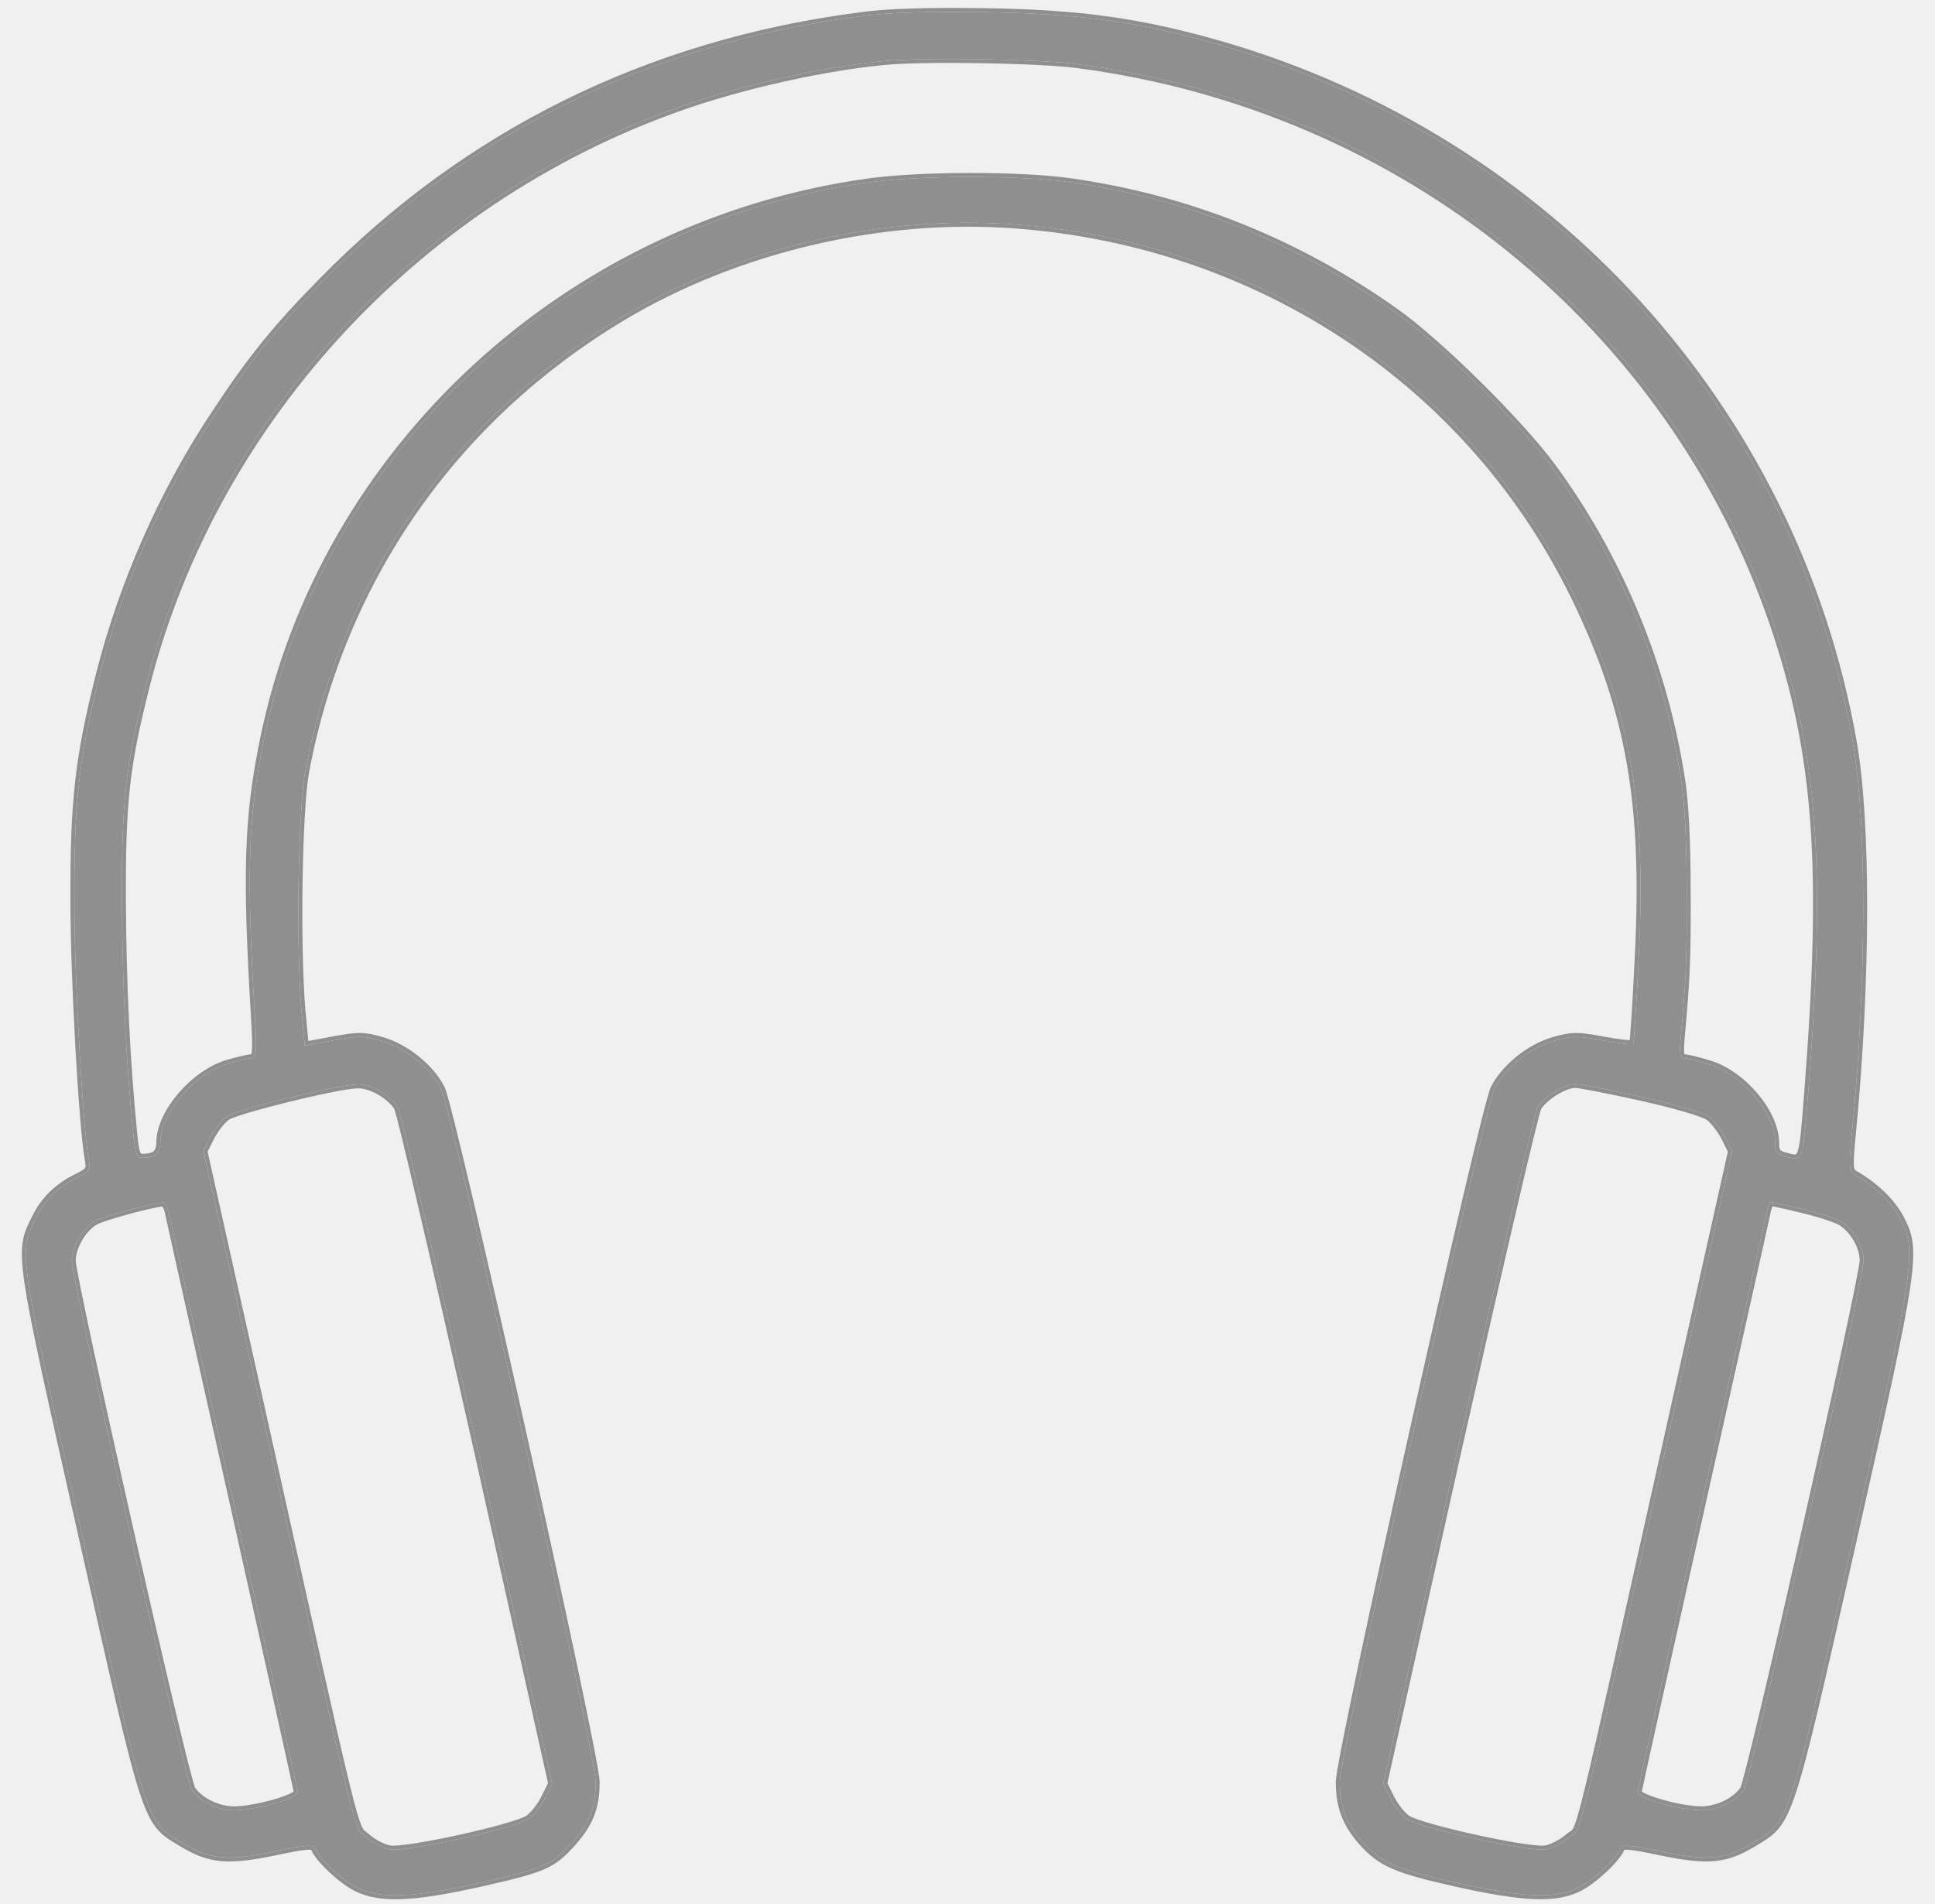
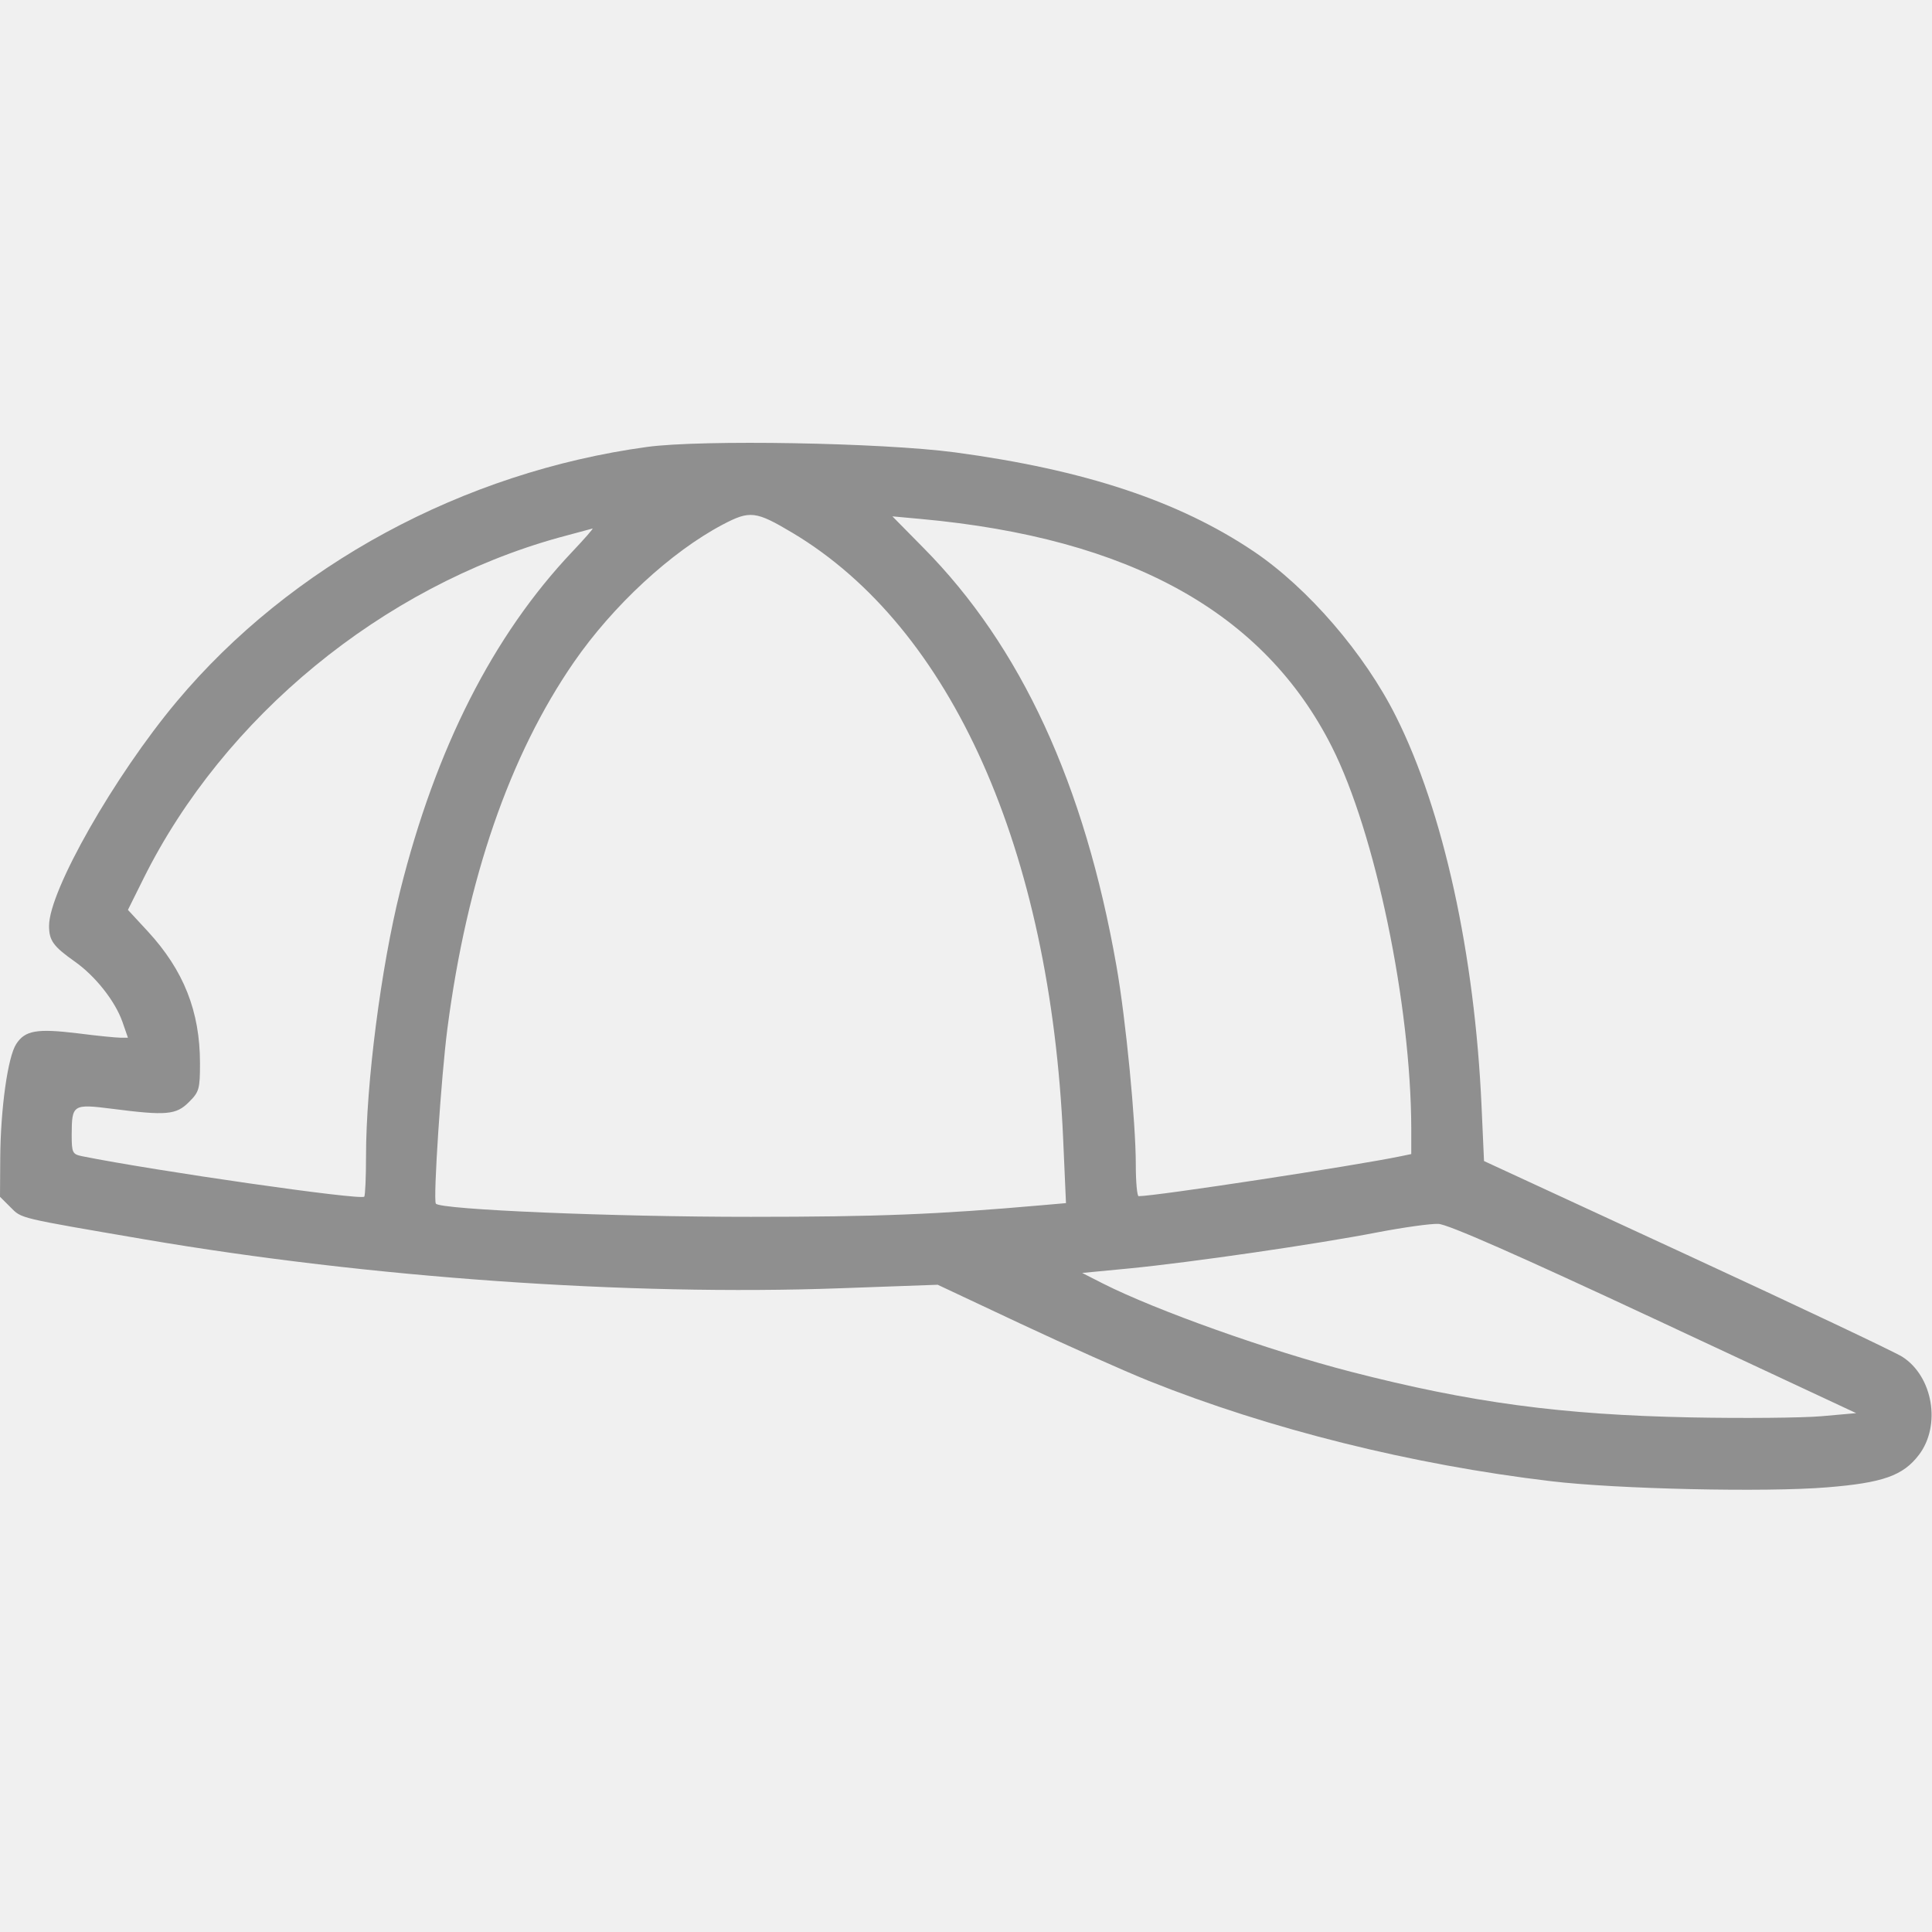
- <svg xmlns="http://www.w3.org/2000/svg" width="61" height="60" viewBox="0 0 61 60" fill="none">
-   <mask id="path-1-outside-1_309_924" maskUnits="userSpaceOnUse" x="-0.186" y="-0.25" width="61" height="61" fill="black">
-     <rect fill="white" x="-0.186" y="-0.25" width="61" height="61" />
-     <path d="M27.137 0.51C20.477 1.37 14.735 4.196 10.144 8.894C8.691 10.37 7.912 11.336 6.773 13.068C5.146 15.51 3.856 18.441 3.135 21.324C2.484 23.917 2.333 25.278 2.345 28.418C2.345 30.86 2.612 35.534 2.798 36.557C2.856 36.871 2.821 36.929 2.472 37.104C1.856 37.395 1.403 37.825 1.124 38.406C0.578 39.488 0.578 39.441 2.589 48.383C4.658 57.605 4.588 57.407 5.739 58.093C6.622 58.628 7.168 58.674 8.644 58.372C9.574 58.174 9.876 58.139 9.923 58.256C10.027 58.57 10.794 59.291 11.259 59.511C11.992 59.872 13.026 59.825 15.118 59.36C17.129 58.907 17.396 58.791 18.001 58.128C18.582 57.488 18.779 56.977 18.779 56.174C18.779 55.314 14.235 34.976 13.898 34.313C13.561 33.662 12.794 33.034 12.027 32.813C11.457 32.65 11.294 32.65 10.492 32.801L9.609 32.964L9.504 31.86C9.33 29.801 9.4 25.511 9.621 24.324C10.76 18.243 14.305 13.173 19.616 9.987C23.231 7.824 27.811 6.754 32.041 7.08C39.759 7.661 46.419 12.115 49.685 18.882C51.394 22.417 51.905 25.348 51.661 30.162C51.591 31.627 51.51 32.86 51.487 32.906C51.452 32.941 51.033 32.894 50.534 32.801C49.72 32.65 49.569 32.65 48.988 32.813C48.221 33.034 47.453 33.662 47.116 34.313C46.779 34.976 42.235 55.314 42.235 56.174C42.235 56.942 42.432 57.465 42.932 58.046C43.537 58.721 43.978 58.919 45.884 59.349C48.023 59.825 49.023 59.872 49.755 59.511C50.22 59.291 50.987 58.57 51.092 58.256C51.138 58.139 51.44 58.174 52.37 58.372C53.846 58.674 54.392 58.628 55.276 58.093C56.415 57.407 56.368 57.581 58.379 48.674C60.378 39.802 60.436 39.441 59.902 38.418C59.634 37.906 59.111 37.395 58.461 37.023C58.286 36.918 58.275 36.79 58.391 35.627C58.844 30.906 58.856 25.883 58.402 23.359C56.554 12.905 48.837 4.417 38.469 1.417C35.947 0.696 34.064 0.428 31.03 0.382C29.24 0.359 27.962 0.393 27.137 0.51ZM33.959 2.021C44.199 3.359 52.672 10.184 55.927 19.696C57.31 23.79 57.566 27.301 56.996 34.522C56.833 36.604 56.833 36.604 56.345 36.476C56.02 36.395 55.962 36.325 55.962 36.034C55.962 35.092 54.927 33.86 53.858 33.546C53.521 33.441 53.172 33.36 53.091 33.36C52.963 33.36 52.94 33.208 52.986 32.685C53.149 30.906 53.184 30.22 53.172 28.069C53.172 26.58 53.114 25.324 52.998 24.592C52.451 21.022 51.033 17.58 48.906 14.696C47.872 13.301 45.35 10.812 43.99 9.847C40.875 7.638 37.446 6.266 33.727 5.742C32.146 5.521 28.996 5.521 27.357 5.754C17.896 7.068 10.167 14.219 8.319 23.324C7.819 25.766 7.761 27.499 8.04 32.104C8.098 33.162 8.086 33.36 7.935 33.36C7.842 33.36 7.505 33.441 7.18 33.534C6.122 33.848 5.053 35.092 5.053 36.022C5.053 36.36 4.89 36.499 4.483 36.499C4.309 36.499 4.262 36.36 4.204 35.778C3.972 33.453 3.856 30.987 3.844 28.418C3.832 25.208 3.96 24.127 4.611 21.557C6.773 13.115 13.375 6.068 21.802 3.242C23.65 2.626 26.021 2.103 27.834 1.928C29.054 1.8 32.715 1.859 33.959 2.021ZM11.992 34.406C12.201 34.522 12.445 34.743 12.538 34.895C12.631 35.046 13.758 39.906 15.06 45.697L17.408 56.232L17.187 56.674C17.071 56.918 16.838 57.221 16.676 57.337C16.269 57.628 12.782 58.395 12.282 58.302C12.073 58.267 11.736 58.093 11.538 57.907C11.132 57.546 11.376 58.558 8.133 43.988L6.413 36.29L6.633 35.848C6.761 35.604 6.982 35.313 7.145 35.197C7.435 34.987 10.632 34.197 11.271 34.185C11.469 34.173 11.783 34.278 11.992 34.406ZM51.754 34.581C52.754 34.801 53.707 35.081 53.869 35.197C54.032 35.313 54.253 35.604 54.381 35.848L54.602 36.29L52.893 43.93C49.546 58.942 49.883 57.546 49.476 57.907C49.278 58.081 48.941 58.267 48.732 58.302C48.232 58.395 44.745 57.628 44.339 57.337C44.176 57.221 43.943 56.918 43.827 56.674L43.606 56.232L45.954 45.697C47.256 39.906 48.383 35.046 48.476 34.895C48.697 34.557 49.313 34.173 49.662 34.173C49.813 34.173 50.754 34.36 51.754 34.581ZM5.32 38.209C5.355 38.395 6.285 42.534 7.377 47.43C8.47 52.325 9.377 56.407 9.388 56.5C9.411 56.674 8.121 57.058 7.401 57.07C6.889 57.081 6.285 56.791 6.041 56.418C5.832 56.105 2.263 40.348 2.263 39.743C2.263 39.29 2.624 38.685 3.007 38.488C3.251 38.348 4.762 37.941 5.122 37.906C5.192 37.895 5.285 38.034 5.32 38.209ZM56.868 38.127C57.403 38.255 57.949 38.441 58.077 38.534C58.461 38.79 58.751 39.313 58.751 39.732C58.751 40.325 55.183 56.105 54.974 56.418C54.73 56.791 54.125 57.081 53.614 57.07C52.893 57.058 51.603 56.674 51.626 56.5C51.638 56.407 52.544 52.325 53.637 47.43C54.73 42.534 55.659 38.395 55.694 38.209C55.729 38.034 55.787 37.895 55.834 37.895C55.869 37.895 56.345 37.999 56.868 38.127Z" />
-   </mask>
-   <path d="M27.137 0.51C20.477 1.37 14.735 4.196 10.144 8.894C8.691 10.37 7.912 11.336 6.773 13.068C5.146 15.51 3.856 18.441 3.135 21.324C2.484 23.917 2.333 25.278 2.345 28.418C2.345 30.86 2.612 35.534 2.798 36.557C2.856 36.871 2.821 36.929 2.472 37.104C1.856 37.395 1.403 37.825 1.124 38.406C0.578 39.488 0.578 39.441 2.589 48.383C4.658 57.605 4.588 57.407 5.739 58.093C6.622 58.628 7.168 58.674 8.644 58.372C9.574 58.174 9.876 58.139 9.923 58.256C10.027 58.57 10.794 59.291 11.259 59.511C11.992 59.872 13.026 59.825 15.118 59.36C17.129 58.907 17.396 58.791 18.001 58.128C18.582 57.488 18.779 56.977 18.779 56.174C18.779 55.314 14.235 34.976 13.898 34.313C13.561 33.662 12.794 33.034 12.027 32.813C11.457 32.65 11.294 32.65 10.492 32.801L9.609 32.964L9.504 31.86C9.33 29.801 9.4 25.511 9.621 24.324C10.76 18.243 14.305 13.173 19.616 9.987C23.231 7.824 27.811 6.754 32.041 7.08C39.759 7.661 46.419 12.115 49.685 18.882C51.394 22.417 51.905 25.348 51.661 30.162C51.591 31.627 51.51 32.86 51.487 32.906C51.452 32.941 51.033 32.894 50.534 32.801C49.72 32.65 49.569 32.65 48.988 32.813C48.221 33.034 47.453 33.662 47.116 34.313C46.779 34.976 42.235 55.314 42.235 56.174C42.235 56.942 42.432 57.465 42.932 58.046C43.537 58.721 43.978 58.919 45.884 59.349C48.023 59.825 49.023 59.872 49.755 59.511C50.22 59.291 50.987 58.57 51.092 58.256C51.138 58.139 51.44 58.174 52.37 58.372C53.846 58.674 54.392 58.628 55.276 58.093C56.415 57.407 56.368 57.581 58.379 48.674C60.378 39.802 60.436 39.441 59.902 38.418C59.634 37.906 59.111 37.395 58.461 37.023C58.286 36.918 58.275 36.79 58.391 35.627C58.844 30.906 58.856 25.883 58.402 23.359C56.554 12.905 48.837 4.417 38.469 1.417C35.947 0.696 34.064 0.428 31.03 0.382C29.24 0.359 27.962 0.393 27.137 0.51ZM33.959 2.021C44.199 3.359 52.672 10.184 55.927 19.696C57.31 23.79 57.566 27.301 56.996 34.522C56.833 36.604 56.833 36.604 56.345 36.476C56.02 36.395 55.962 36.325 55.962 36.034C55.962 35.092 54.927 33.86 53.858 33.546C53.521 33.441 53.172 33.36 53.091 33.36C52.963 33.36 52.94 33.208 52.986 32.685C53.149 30.906 53.184 30.22 53.172 28.069C53.172 26.58 53.114 25.324 52.998 24.592C52.451 21.022 51.033 17.58 48.906 14.696C47.872 13.301 45.35 10.812 43.99 9.847C40.875 7.638 37.446 6.266 33.727 5.742C32.146 5.521 28.996 5.521 27.357 5.754C17.896 7.068 10.167 14.219 8.319 23.324C7.819 25.766 7.761 27.499 8.04 32.104C8.098 33.162 8.086 33.36 7.935 33.36C7.842 33.36 7.505 33.441 7.18 33.534C6.122 33.848 5.053 35.092 5.053 36.022C5.053 36.36 4.89 36.499 4.483 36.499C4.309 36.499 4.262 36.36 4.204 35.778C3.972 33.453 3.856 30.987 3.844 28.418C3.832 25.208 3.96 24.127 4.611 21.557C6.773 13.115 13.375 6.068 21.802 3.242C23.65 2.626 26.021 2.103 27.834 1.928C29.054 1.8 32.715 1.859 33.959 2.021ZM11.992 34.406C12.201 34.522 12.445 34.743 12.538 34.895C12.631 35.046 13.758 39.906 15.06 45.697L17.408 56.232L17.187 56.674C17.071 56.918 16.838 57.221 16.676 57.337C16.269 57.628 12.782 58.395 12.282 58.302C12.073 58.267 11.736 58.093 11.538 57.907C11.132 57.546 11.376 58.558 8.133 43.988L6.413 36.29L6.633 35.848C6.761 35.604 6.982 35.313 7.145 35.197C7.435 34.987 10.632 34.197 11.271 34.185C11.469 34.173 11.783 34.278 11.992 34.406ZM51.754 34.581C52.754 34.801 53.707 35.081 53.869 35.197C54.032 35.313 54.253 35.604 54.381 35.848L54.602 36.29L52.893 43.93C49.546 58.942 49.883 57.546 49.476 57.907C49.278 58.081 48.941 58.267 48.732 58.302C48.232 58.395 44.745 57.628 44.339 57.337C44.176 57.221 43.943 56.918 43.827 56.674L43.606 56.232L45.954 45.697C47.256 39.906 48.383 35.046 48.476 34.895C48.697 34.557 49.313 34.173 49.662 34.173C49.813 34.173 50.754 34.36 51.754 34.581ZM5.32 38.209C5.355 38.395 6.285 42.534 7.377 47.43C8.47 52.325 9.377 56.407 9.388 56.5C9.411 56.674 8.121 57.058 7.401 57.07C6.889 57.081 6.285 56.791 6.041 56.418C5.832 56.105 2.263 40.348 2.263 39.743C2.263 39.29 2.624 38.685 3.007 38.488C3.251 38.348 4.762 37.941 5.122 37.906C5.192 37.895 5.285 38.034 5.32 38.209ZM56.868 38.127C57.403 38.255 57.949 38.441 58.077 38.534C58.461 38.79 58.751 39.313 58.751 39.732C58.751 40.325 55.183 56.105 54.974 56.418C54.73 56.791 54.125 57.081 53.614 57.07C52.893 57.058 51.603 56.674 51.626 56.5C51.638 56.407 52.544 52.325 53.637 47.43C54.73 42.534 55.659 38.395 55.694 38.209C55.729 38.034 55.787 37.895 55.834 37.895C55.869 37.895 56.345 37.999 56.868 38.127Z" fill="#8F8F8F" />
-   <path d="M27.137 0.51C20.477 1.37 14.735 4.196 10.144 8.894C8.691 10.37 7.912 11.336 6.773 13.068C5.146 15.51 3.856 18.441 3.135 21.324C2.484 23.917 2.333 25.278 2.345 28.418C2.345 30.86 2.612 35.534 2.798 36.557C2.856 36.871 2.821 36.929 2.472 37.104C1.856 37.395 1.403 37.825 1.124 38.406C0.578 39.488 0.578 39.441 2.589 48.383C4.658 57.605 4.588 57.407 5.739 58.093C6.622 58.628 7.168 58.674 8.644 58.372C9.574 58.174 9.876 58.139 9.923 58.256C10.027 58.57 10.794 59.291 11.259 59.511C11.992 59.872 13.026 59.825 15.118 59.36C17.129 58.907 17.396 58.791 18.001 58.128C18.582 57.488 18.779 56.977 18.779 56.174C18.779 55.314 14.235 34.976 13.898 34.313C13.561 33.662 12.794 33.034 12.027 32.813C11.457 32.65 11.294 32.65 10.492 32.801L9.609 32.964L9.504 31.86C9.33 29.801 9.4 25.511 9.621 24.324C10.76 18.243 14.305 13.173 19.616 9.987C23.231 7.824 27.811 6.754 32.041 7.08C39.759 7.661 46.419 12.115 49.685 18.882C51.394 22.417 51.905 25.348 51.661 30.162C51.591 31.627 51.51 32.86 51.487 32.906C51.452 32.941 51.033 32.894 50.534 32.801C49.72 32.65 49.569 32.65 48.988 32.813C48.221 33.034 47.453 33.662 47.116 34.313C46.779 34.976 42.235 55.314 42.235 56.174C42.235 56.942 42.432 57.465 42.932 58.046C43.537 58.721 43.978 58.919 45.884 59.349C48.023 59.825 49.023 59.872 49.755 59.511C50.22 59.291 50.987 58.57 51.092 58.256C51.138 58.139 51.44 58.174 52.37 58.372C53.846 58.674 54.392 58.628 55.276 58.093C56.415 57.407 56.368 57.581 58.379 48.674C60.378 39.802 60.436 39.441 59.902 38.418C59.634 37.906 59.111 37.395 58.461 37.023C58.286 36.918 58.275 36.79 58.391 35.627C58.844 30.906 58.856 25.883 58.402 23.359C56.554 12.905 48.837 4.417 38.469 1.417C35.947 0.696 34.064 0.428 31.03 0.382C29.24 0.359 27.962 0.393 27.137 0.51ZM33.959 2.021C44.199 3.359 52.672 10.184 55.927 19.696C57.31 23.79 57.566 27.301 56.996 34.522C56.833 36.604 56.833 36.604 56.345 36.476C56.02 36.395 55.962 36.325 55.962 36.034C55.962 35.092 54.927 33.86 53.858 33.546C53.521 33.441 53.172 33.36 53.091 33.36C52.963 33.36 52.94 33.208 52.986 32.685C53.149 30.906 53.184 30.22 53.172 28.069C53.172 26.58 53.114 25.324 52.998 24.592C52.451 21.022 51.033 17.58 48.906 14.696C47.872 13.301 45.35 10.812 43.99 9.847C40.875 7.638 37.446 6.266 33.727 5.742C32.146 5.521 28.996 5.521 27.357 5.754C17.896 7.068 10.167 14.219 8.319 23.324C7.819 25.766 7.761 27.499 8.04 32.104C8.098 33.162 8.086 33.36 7.935 33.36C7.842 33.36 7.505 33.441 7.18 33.534C6.122 33.848 5.053 35.092 5.053 36.022C5.053 36.36 4.89 36.499 4.483 36.499C4.309 36.499 4.262 36.36 4.204 35.778C3.972 33.453 3.856 30.987 3.844 28.418C3.832 25.208 3.96 24.127 4.611 21.557C6.773 13.115 13.375 6.068 21.802 3.242C23.65 2.626 26.021 2.103 27.834 1.928C29.054 1.8 32.715 1.859 33.959 2.021ZM11.992 34.406C12.201 34.522 12.445 34.743 12.538 34.895C12.631 35.046 13.758 39.906 15.06 45.697L17.408 56.232L17.187 56.674C17.071 56.918 16.838 57.221 16.676 57.337C16.269 57.628 12.782 58.395 12.282 58.302C12.073 58.267 11.736 58.093 11.538 57.907C11.132 57.546 11.376 58.558 8.133 43.988L6.413 36.29L6.633 35.848C6.761 35.604 6.982 35.313 7.145 35.197C7.435 34.987 10.632 34.197 11.271 34.185C11.469 34.173 11.783 34.278 11.992 34.406ZM51.754 34.581C52.754 34.801 53.707 35.081 53.869 35.197C54.032 35.313 54.253 35.604 54.381 35.848L54.602 36.29L52.893 43.93C49.546 58.942 49.883 57.546 49.476 57.907C49.278 58.081 48.941 58.267 48.732 58.302C48.232 58.395 44.745 57.628 44.339 57.337C44.176 57.221 43.943 56.918 43.827 56.674L43.606 56.232L45.954 45.697C47.256 39.906 48.383 35.046 48.476 34.895C48.697 34.557 49.313 34.173 49.662 34.173C49.813 34.173 50.754 34.36 51.754 34.581ZM5.32 38.209C5.355 38.395 6.285 42.534 7.377 47.43C8.47 52.325 9.377 56.407 9.388 56.5C9.411 56.674 8.121 57.058 7.401 57.07C6.889 57.081 6.285 56.791 6.041 56.418C5.832 56.105 2.263 40.348 2.263 39.743C2.263 39.29 2.624 38.685 3.007 38.488C3.251 38.348 4.762 37.941 5.122 37.906C5.192 37.895 5.285 38.034 5.32 38.209ZM56.868 38.127C57.403 38.255 57.949 38.441 58.077 38.534C58.461 38.79 58.751 39.313 58.751 39.732C58.751 40.325 55.183 56.105 54.974 56.418C54.73 56.791 54.125 57.081 53.614 57.07C52.893 57.058 51.603 56.674 51.626 56.5C51.638 56.407 52.544 52.325 53.637 47.43C54.73 42.534 55.659 38.395 55.694 38.209C55.729 38.034 55.787 37.895 55.834 37.895C55.869 37.895 56.345 37.999 56.868 38.127Z" stroke="#8F8F8F" stroke-width="0.25" mask="url(#path-1-outside-1_309_924)" />
+ <svg xmlns="http://www.w3.org/2000/svg" width="64px" height="64px" viewBox="0 0 64 64" version="1.1">
+   <g id="surface1">
+     <path style=" stroke:none;fill-rule:evenodd;fill:#8f8f8f;fill-opacity:1;" d="M 21.438 14.805 C 15.34 15.637 9.629 18.73 5.852 23.242 C 3.785 25.711 1.625 29.508 1.625 30.668 C 1.625 31.156 1.762 31.348 2.48 31.855 C 3.16 32.336 3.812 33.16 4.055 33.848 L 4.238 34.375 L 3.988 34.375 C 3.848 34.375 3.211 34.312 2.574 34.23 C 1.219 34.066 0.832 34.133 0.539 34.582 C 0.258 35.008 0.02 36.719 0.008 38.352 L 0 39.645 L 0.348 39.992 C 0.727 40.371 0.57 40.332 4.812 41.059 C 12.227 42.324 20.805 42.93 27.812 42.676 L 31.062 42.559 L 33.812 43.852 C 35.324 44.562 37.238 45.414 38.062 45.746 C 42.055 47.344 46.773 48.52 51.375 49.066 C 53.562 49.328 58.5 49.438 60.527 49.27 C 62.371 49.121 63.043 48.883 63.566 48.195 C 64.309 47.219 64.031 45.594 63.016 44.945 C 62.766 44.785 59.547 43.262 55.863 41.559 L 49.16 38.461 L 49.078 36.637 C 48.852 31.605 47.812 26.863 46.246 23.738 C 45.207 21.656 43.328 19.477 41.531 18.266 C 39.047 16.594 35.914 15.559 31.625 14.984 C 29.203 14.664 23.254 14.559 21.438 14.805 M 23.938 17.379 C 22.23 18.281 20.305 20.062 19.012 21.934 C 16.883 25.016 15.465 29.121 14.82 34.078 C 14.617 35.633 14.344 39.727 14.438 39.871 C 14.559 40.07 20.34 40.312 24.875 40.309 C 29.074 40.309 31.047 40.23 34.5 39.926 L 35.312 39.855 L 35.219 37.742 C 34.797 28.145 31.52 20.797 26.254 17.652 C 25.035 16.926 24.844 16.902 23.938 17.379 M 30.59 18.148 C 33.82 21.41 35.926 25.977 36.984 32 C 37.293 33.75 37.625 37.172 37.625 38.586 C 37.625 39.156 37.668 39.625 37.719 39.625 C 38.309 39.621 44.887 38.617 46.406 38.301 L 46.75 38.23 L 46.75 37.395 C 46.742 33.293 45.562 27.598 44.121 24.742 C 41.875 20.289 37.43 17.824 30.5 17.191 L 29.562 17.105 L 30.59 18.148 M 18.5 17.812 C 12.664 19.438 7.418 23.746 4.754 29.102 L 4.238 30.141 L 4.898 30.855 C 6.086 32.145 6.625 33.504 6.625 35.223 C 6.625 36.074 6.598 36.172 6.258 36.508 C 5.836 36.934 5.504 36.961 3.715 36.73 C 2.414 36.566 2.379 36.586 2.375 37.582 C 2.375 38.188 2.398 38.234 2.719 38.301 C 5.152 38.789 11.941 39.766 12.066 39.641 C 12.098 39.609 12.125 39.008 12.125 38.305 C 12.125 35.895 12.621 32.051 13.258 29.5 C 14.438 24.785 16.332 21.051 18.953 18.281 C 19.359 17.852 19.664 17.504 19.629 17.508 C 19.594 17.516 19.086 17.652 18.5 17.812 M 45.625 40.824 C 43.613 41.215 39.469 41.816 37.434 42.016 L 35.848 42.168 L 36.539 42.52 C 38.309 43.414 42.039 44.742 44.75 45.441 C 48.723 46.465 51.727 46.867 56 46.953 C 57.754 46.988 59.707 46.969 60.34 46.914 L 61.488 46.812 L 54.801 43.688 C 50.258 41.566 47.961 40.555 47.648 40.543 C 47.395 40.531 46.484 40.66 45.625 40.824 " />
+   </g>
</svg>
